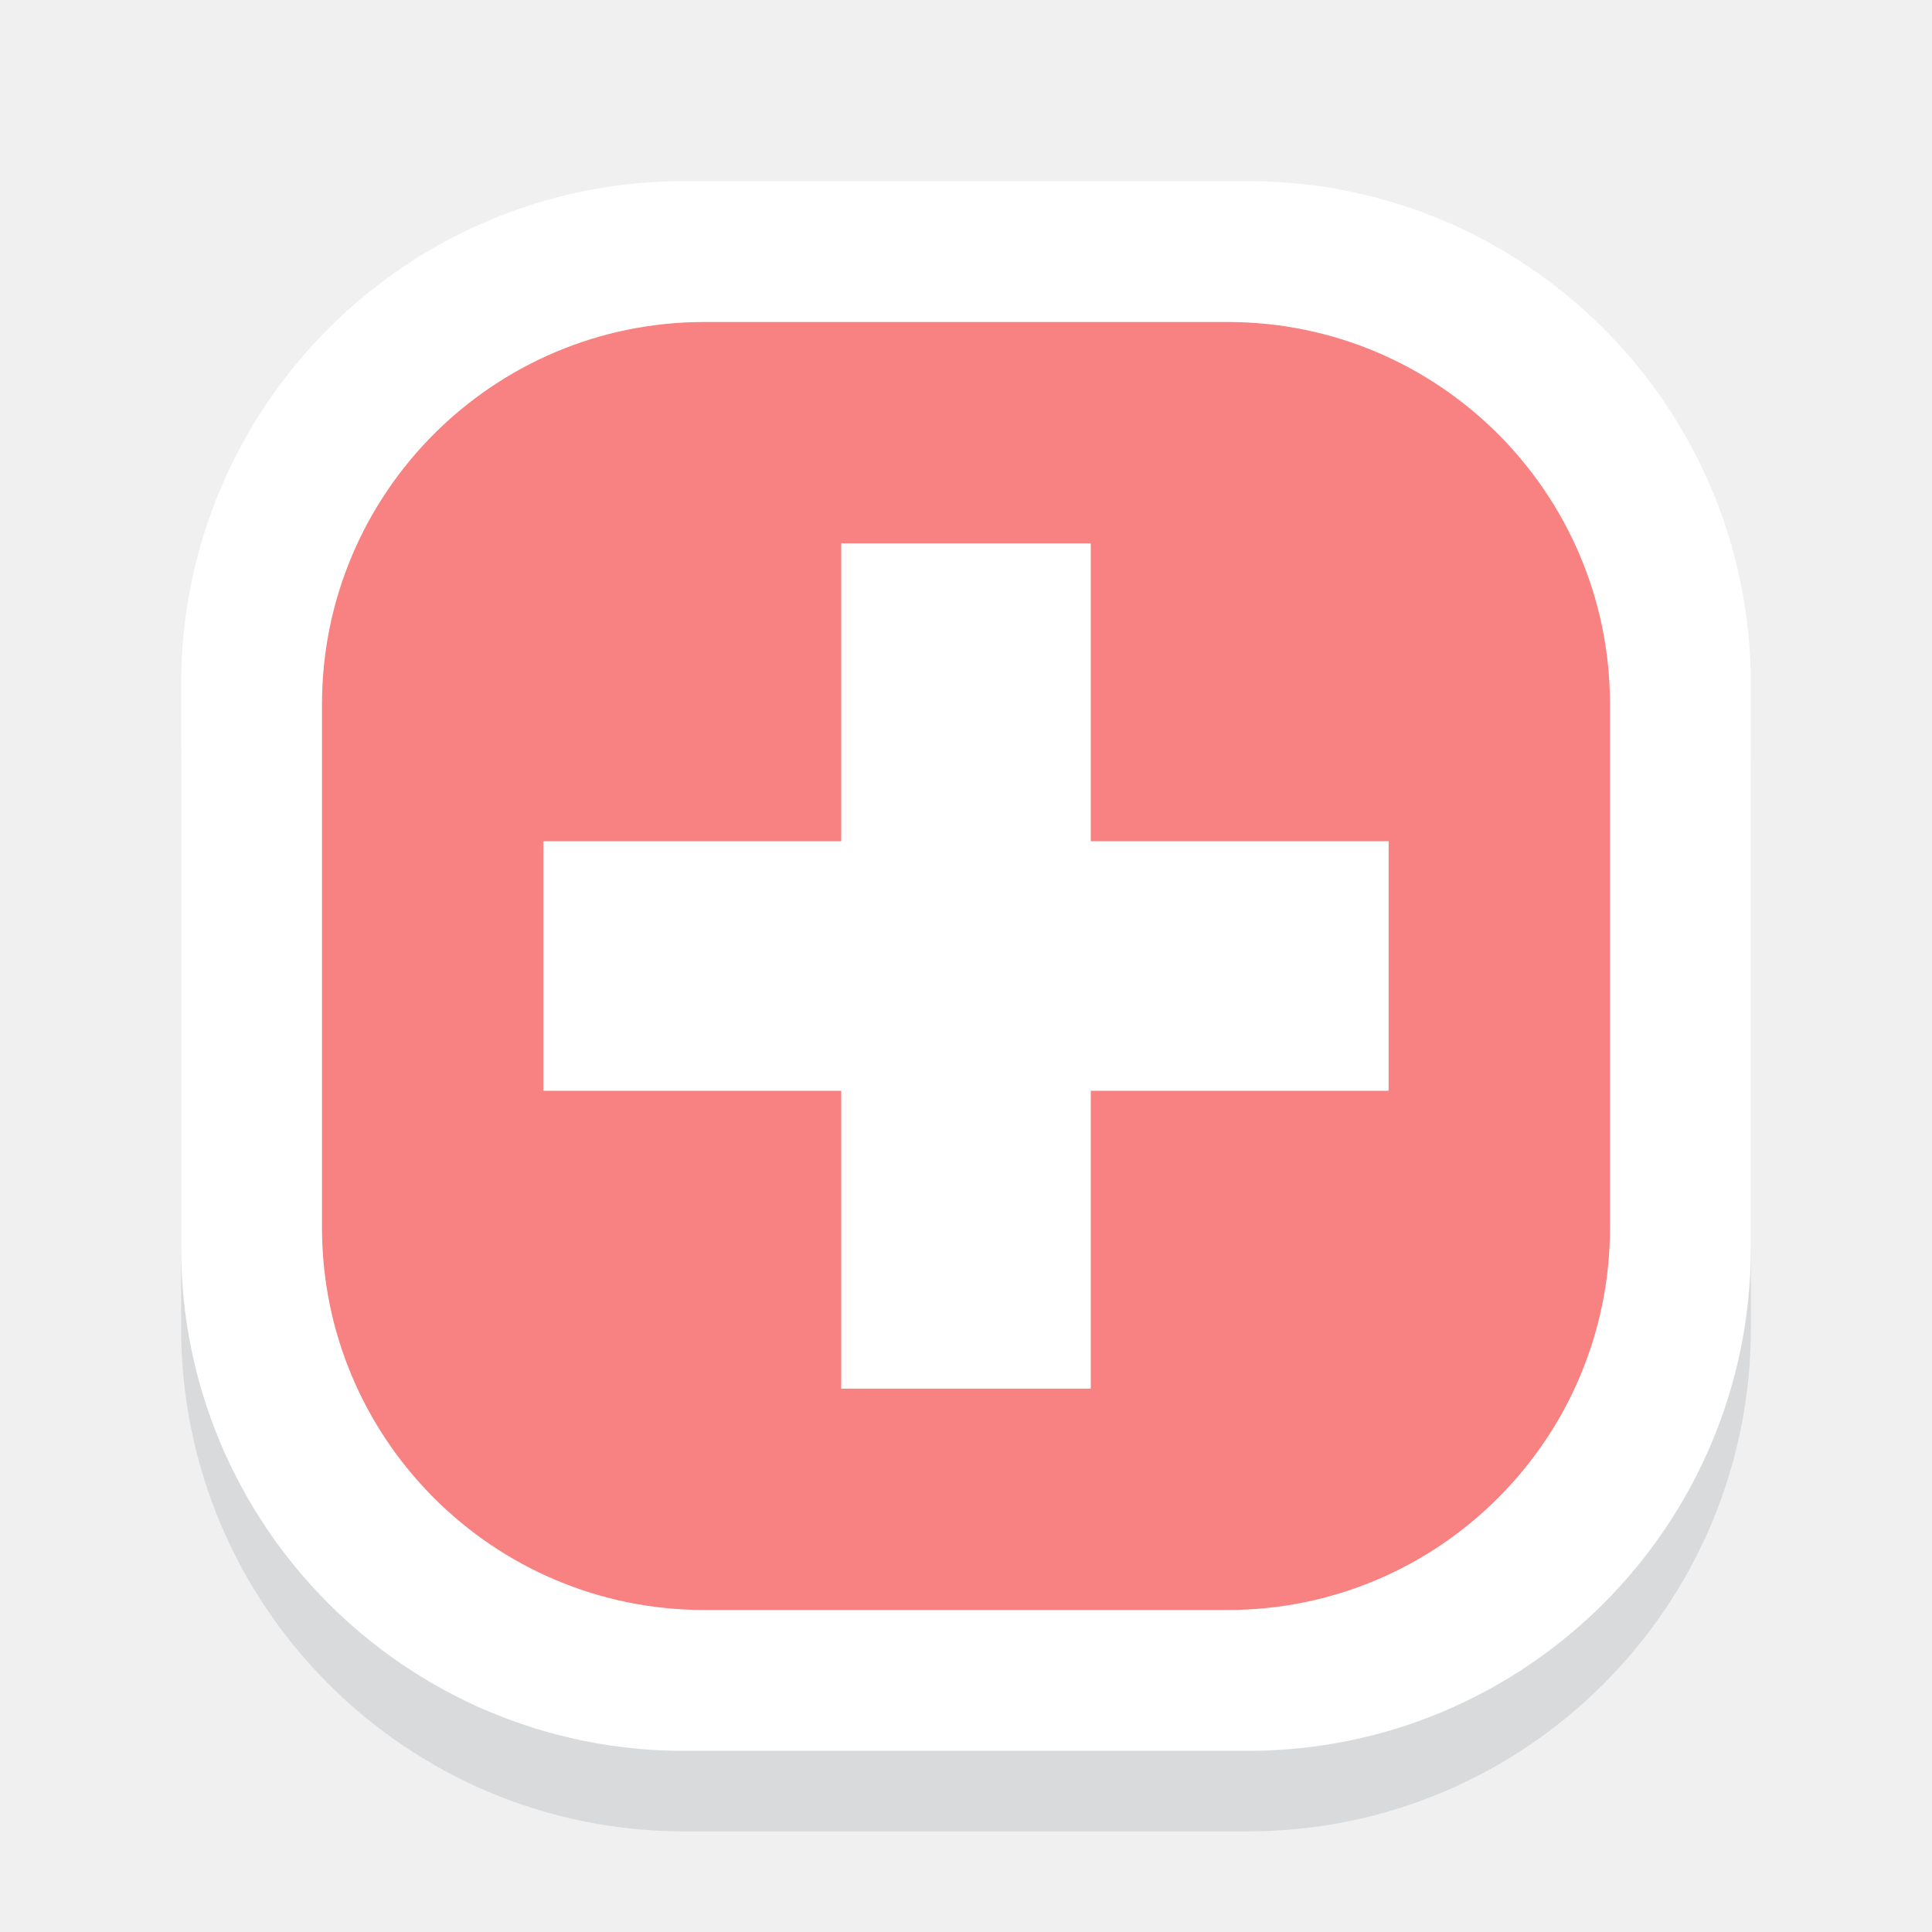
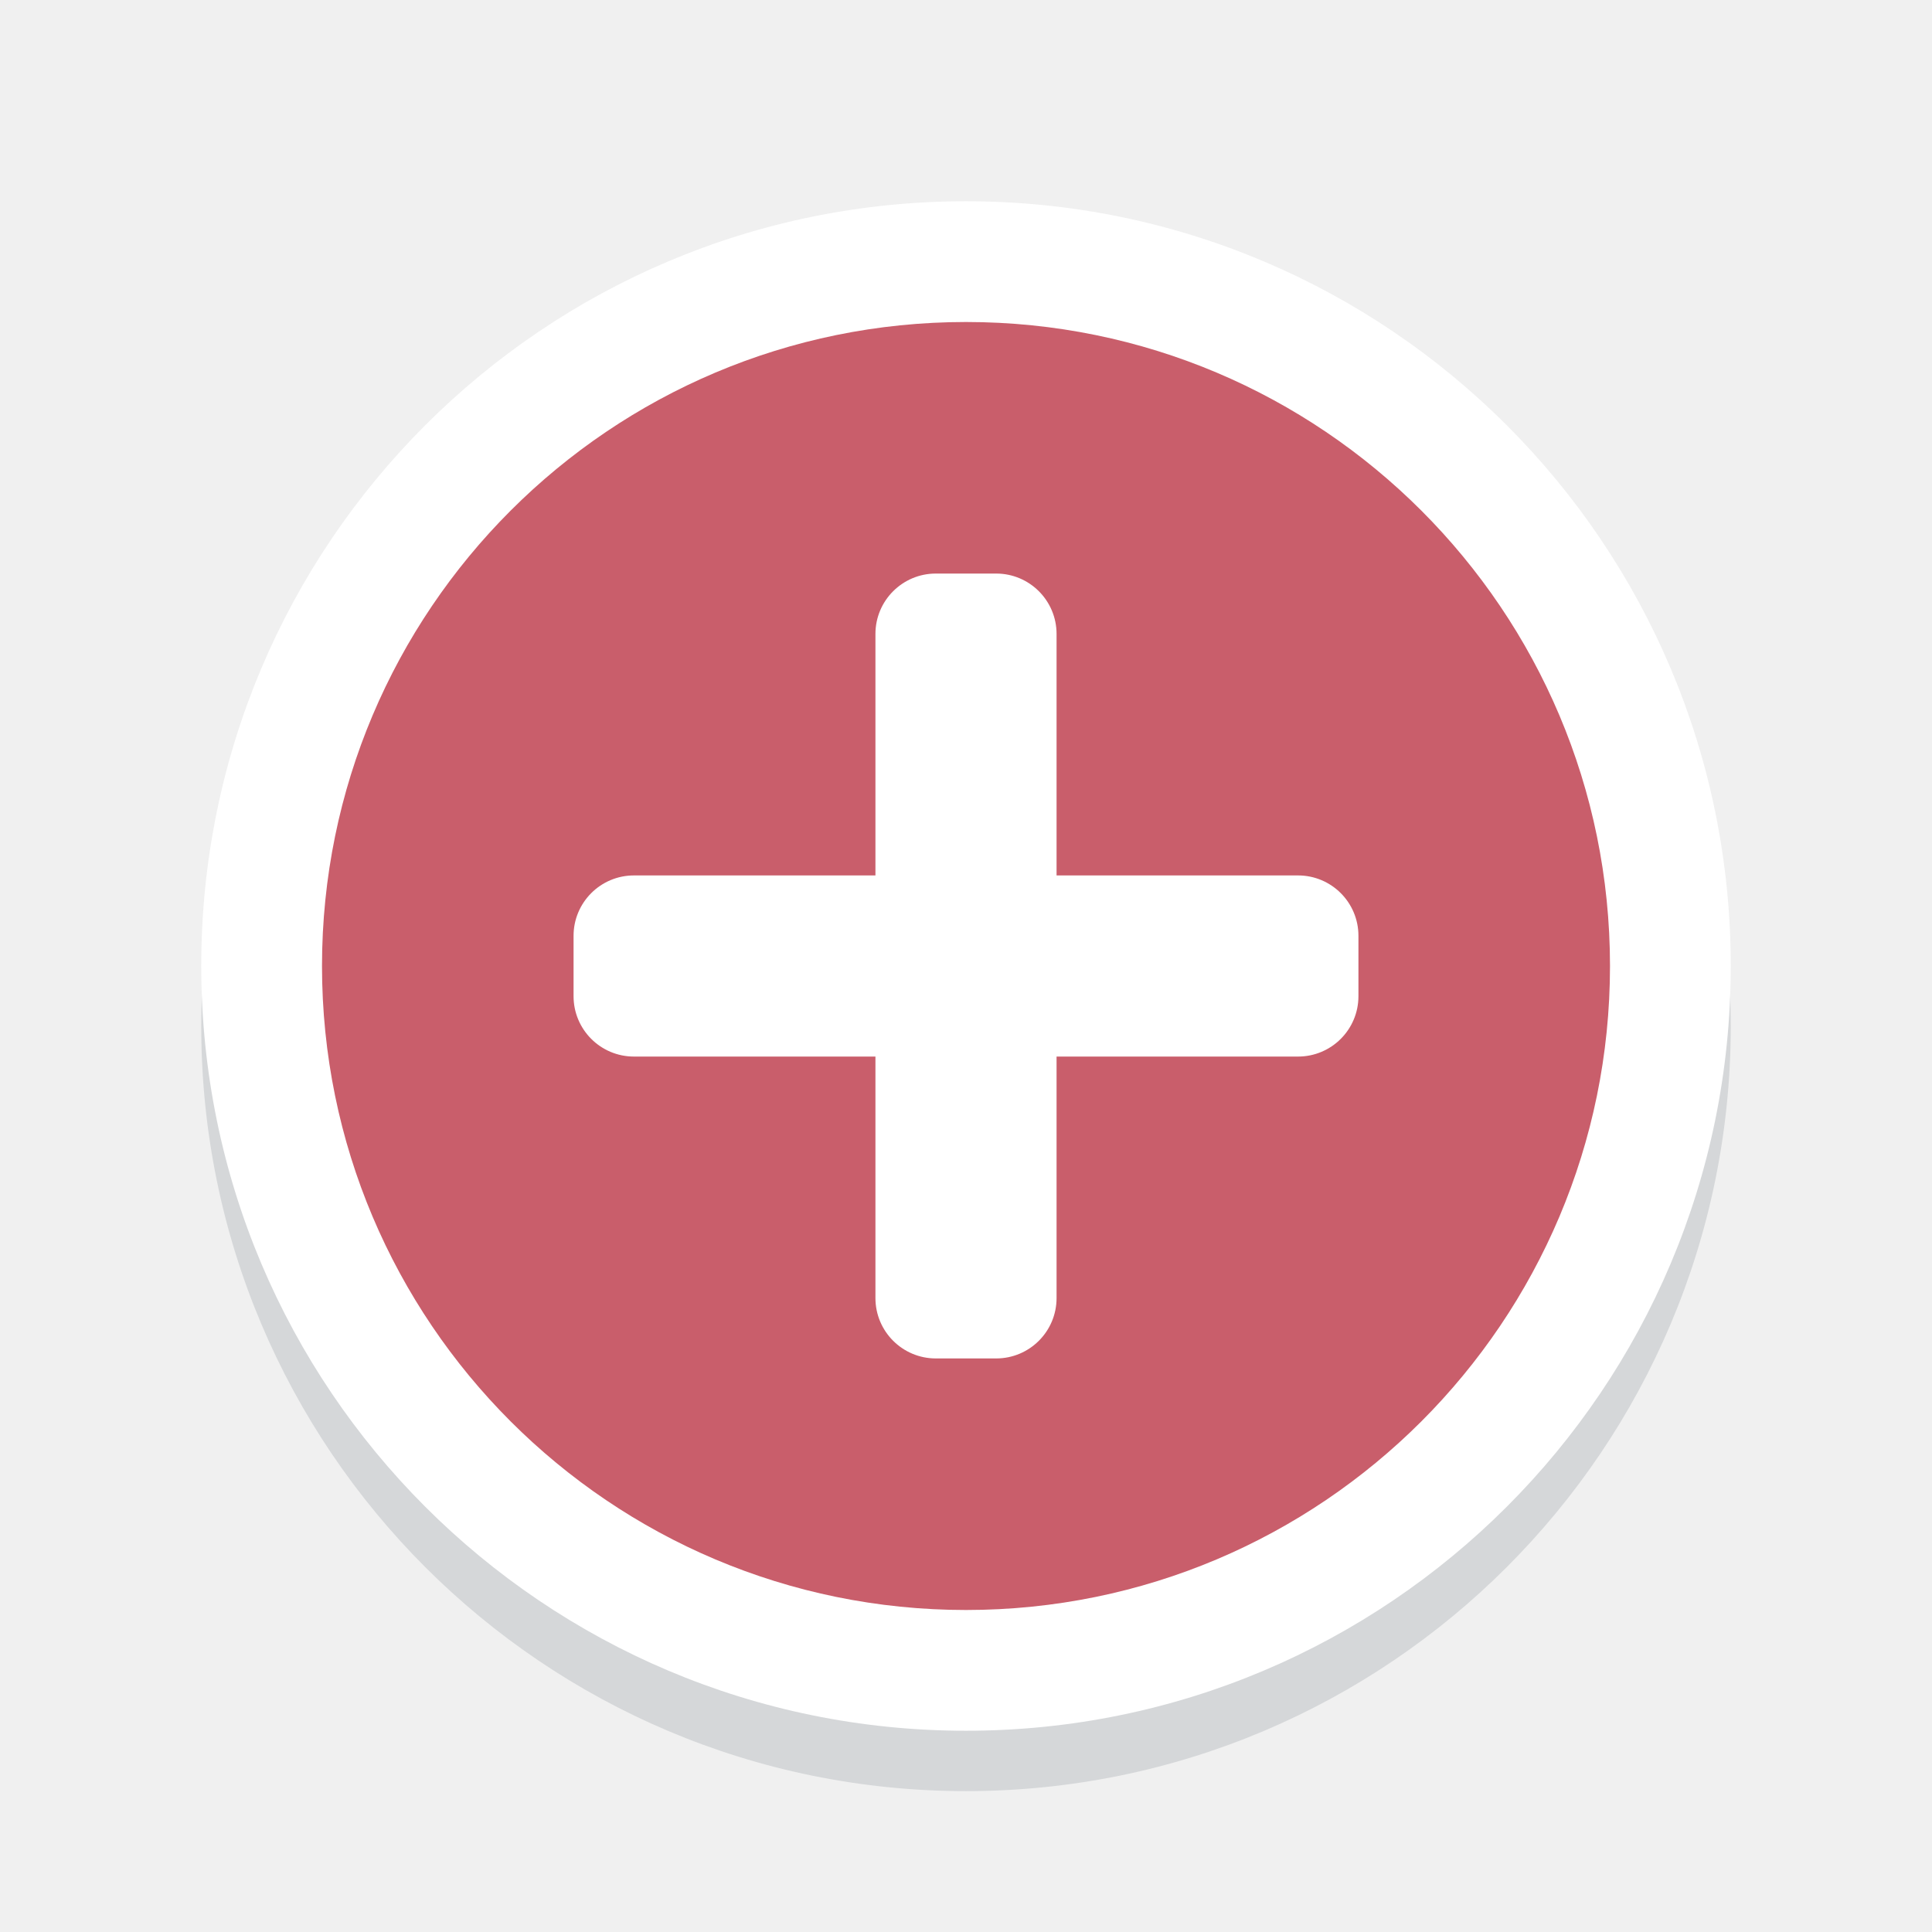
<svg xmlns="http://www.w3.org/2000/svg" width="24" height="24" viewBox="0 0 24 24">
-   <rect x="2.25" y="3.25" width="19.5" height="19.5" rx="6.25" fill="#44515E" opacity=".14" />
-   <rect x="2.25" y="2.25" width="19.5" height="19.5" rx="6.25" fill="#FFFFFF" />
-   <rect x="4" y="4" width="16" height="16" rx="4.75" fill="#F88181" />
-   <path fill="#FFFFFF" d="M10.45 6.75h3.1v3.7h3.7v3.1h-3.7v3.7h-3.1v-3.7h-3.7v-3.1h3.7z" />
+   <circle cx="12" cy="12.75" r="9.5" fill="#44515E" opacity=".16" />
+   <circle cx="12" cy="12" r="9.5" fill="#FFFFFF" />
+   <circle cx="12" cy="12" r="8" fill="#C95E6B" />
+   <path fill="#FFFFFF" transform="translate(6.375 6.375) scale(.75)" d="M7 1a1 1 0 0 0-1 1v4H2a1 1 0 0 0-1 1v1a1 1 0 0 0 1 1h4v4a1 1 0 0 0 1 1h1a1 1 0 0 0 1-1V9h4a1 1 0 0 0 1-1V7a1 1 0 0 0-1-1H9V2a1 1 0 0 0-1-1H7Z" />
</svg>
